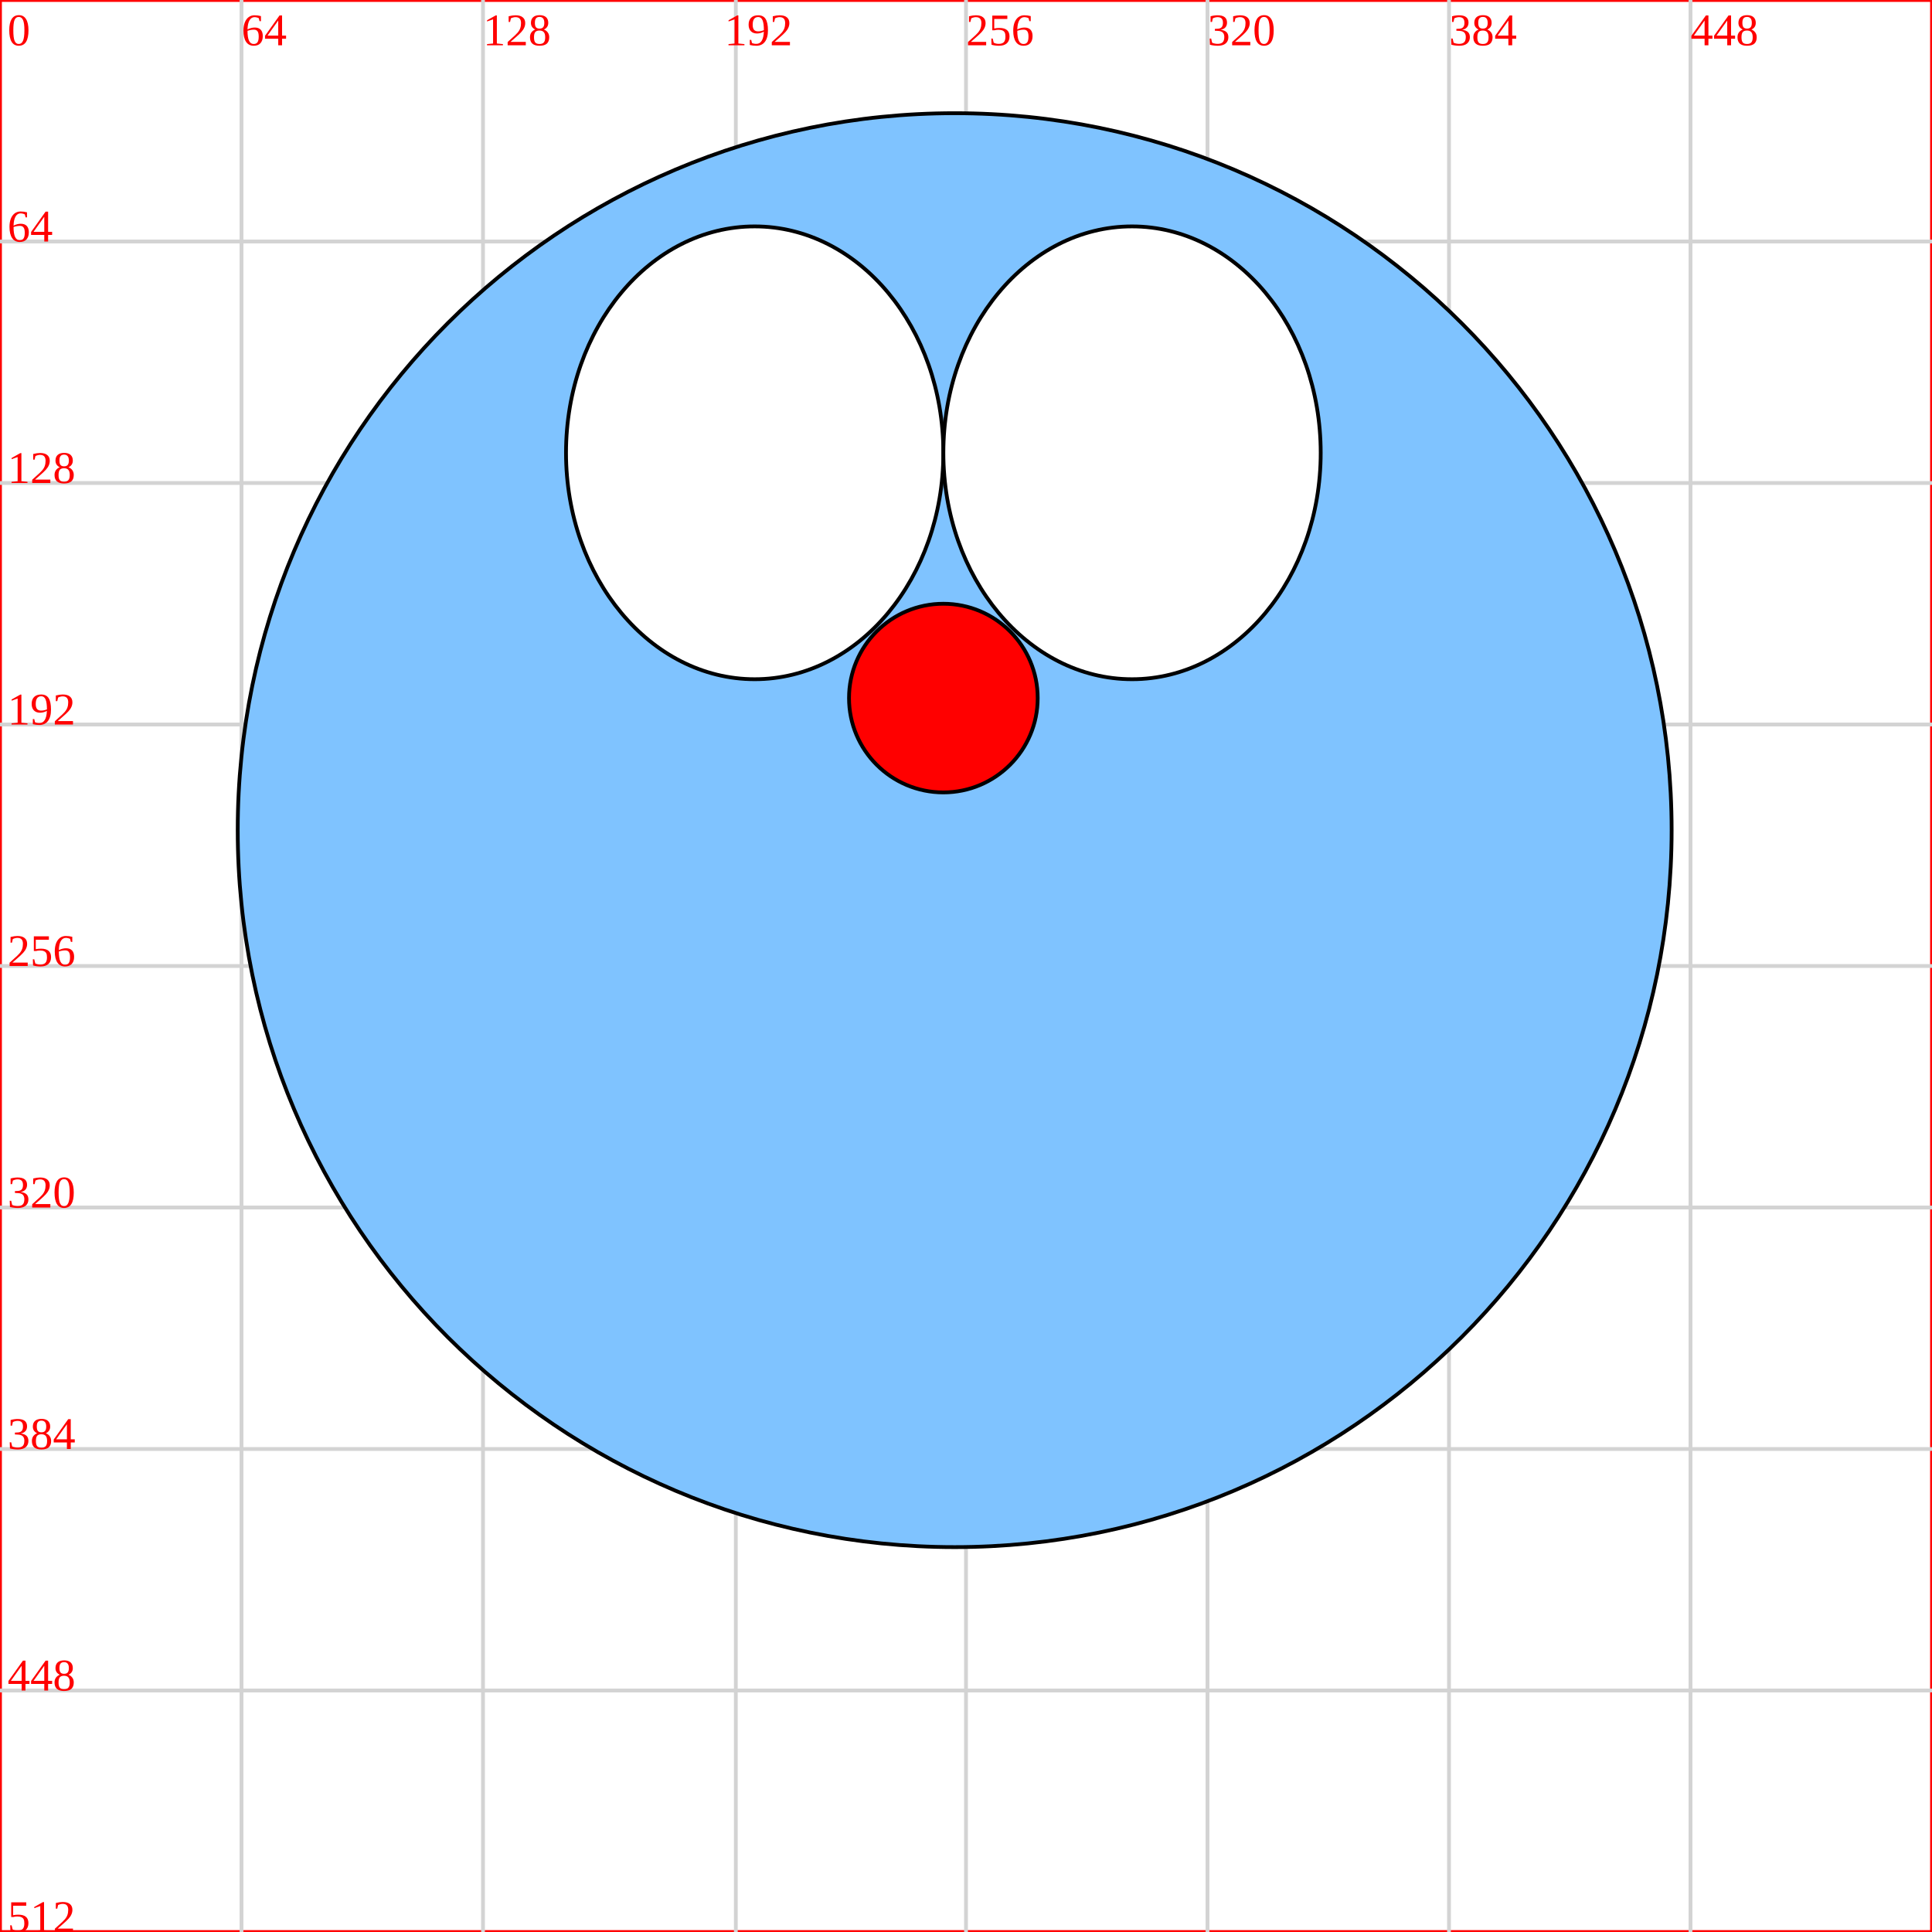
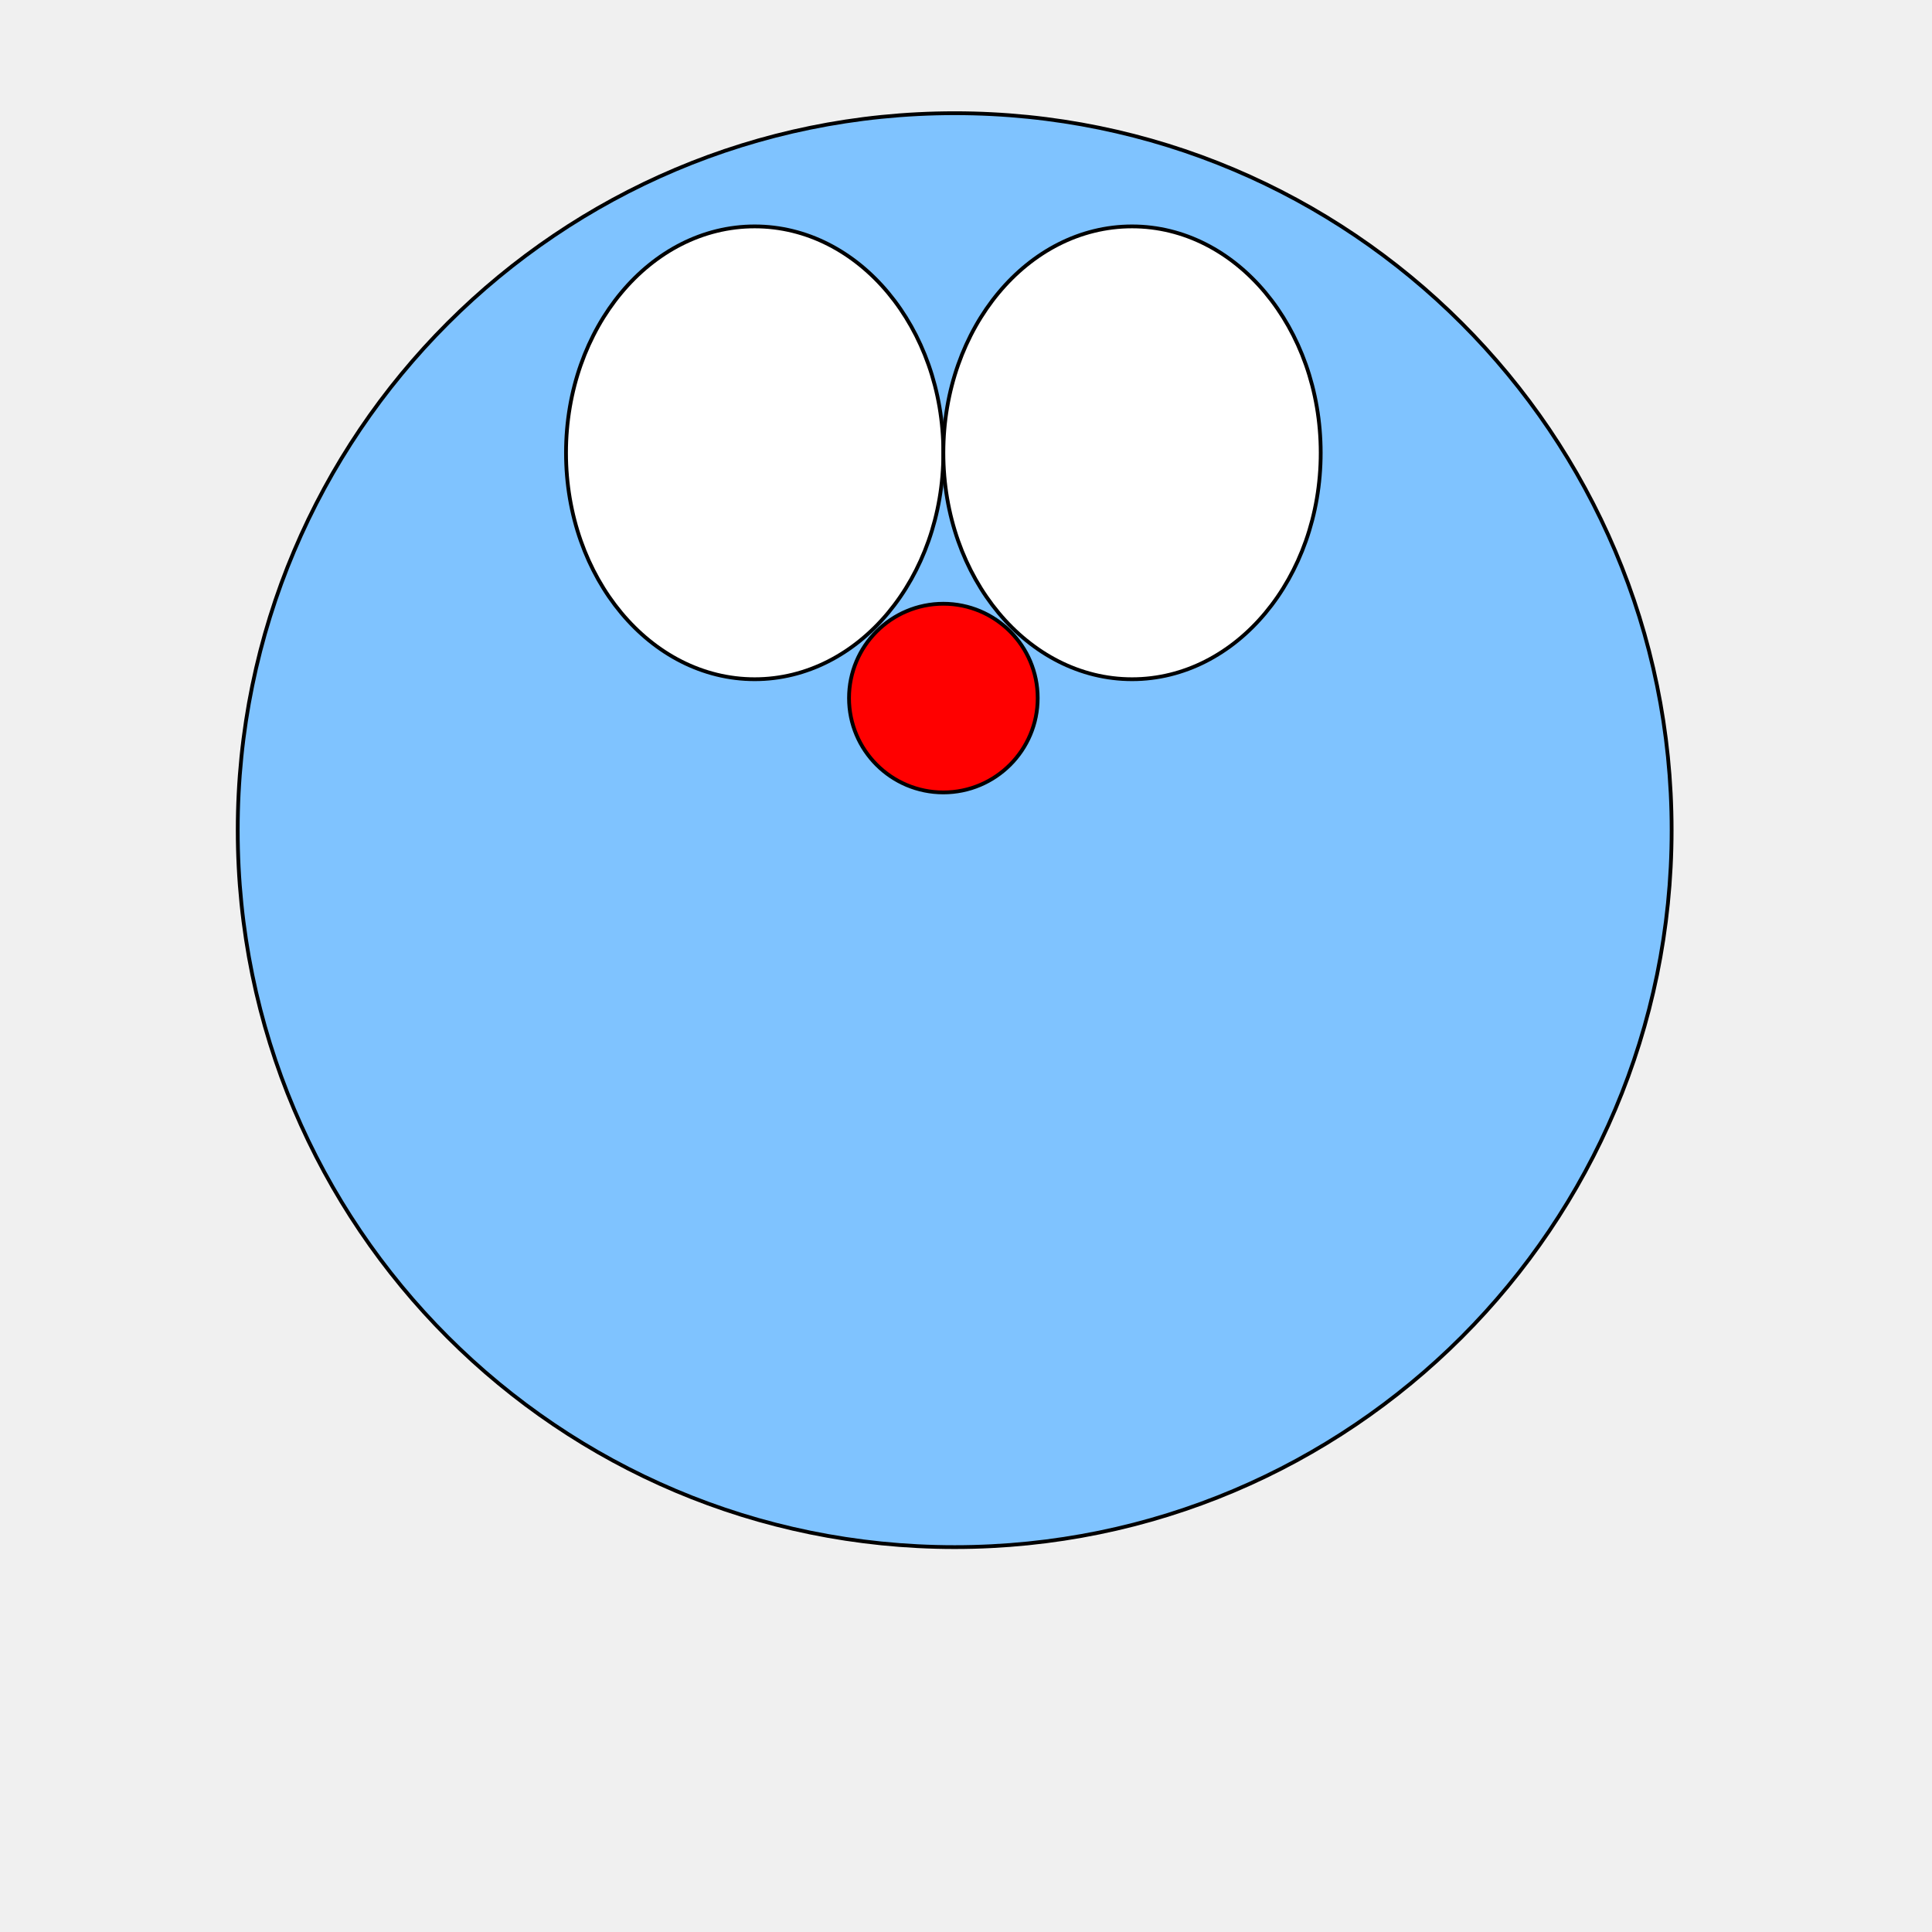
<svg xmlns="http://www.w3.org/2000/svg" version="1.1" baseProfile="full" width="512" height="512" viewBox="0,0,512,512">
-   <rect width="512" height="512" stroke="red" fill="white" />
-   <text x="2" y="12" font-size="12" text-anchor="start" fill="red">0</text>
-   <path d="M256  64 H0 H512" stroke="lightgray" fill="white" />
-   <text x="2" y="64" font-size="12" text-anchor="start" fill="red">64</text>
-   <path d="M256 128 H0 H512" stroke="lightgray" fill="white" />
-   <text x="2" y="128" font-size="12" text-anchor="start" fill="red">128</text>
-   <path d="M256 192 H0 H512" stroke="lightgray" fill="white" />
-   <text x="2" y="192" font-size="12" text-anchor="start" fill="red">192</text>
-   <path d="M256 256 H0 H512" stroke="lightgray" fill="white" />
-   <text x="2" y="256" font-size="12" text-anchor="start" fill="red">256</text>
-   <path d="M256 320 H0 H512" stroke="lightgray" fill="white" />
-   <text x="2" y="320" font-size="12" text-anchor="start" fill="red">320</text>
-   <path d="M256 384 H0 H512" stroke="lightgray" fill="white" />
-   <text x="2" y="384" font-size="12" text-anchor="start" fill="red">384</text>
-   <path d="M256 448 H0 H512" stroke="lightgray" fill="white" />
-   <text x="2" y="448" font-size="12" text-anchor="start" fill="red">448</text>
-   <text x="2" y="512" font-size="12" text-anchor="start" fill="red">512</text>
-   <path d="M64  0 V512" stroke="lightgray" fill="white" />
-   <text x="64" y="12" font-size="12" text-anchor="start" fill="red">64</text>
-   <path d="M128  0 V512" stroke="lightgray" fill="white" />
-   <text x="128" y="12" font-size="12" text-anchor="start" fill="red">128</text>
-   <path d="M195  0 V512" stroke="lightgray" fill="white" />
-   <text x="192" y="12" font-size="12" text-anchor="start" fill="red">192</text>
-   <path d="M256  0 V512" stroke="lightgray" fill="white" />
-   <text x="256" y="12" font-size="12" text-anchor="start" fill="red">256</text>
-   <path d="M320  0 V512" stroke="lightgray" fill="white" />
-   <text x="320" y="12" font-size="12" text-anchor="start" fill="red">320</text>
-   <path d="M384  0 V512" stroke="lightgray" fill="white" />
-   <text x="384" y="12" font-size="12" text-anchor="start" fill="red">384</text>
-   <path d="M448  0 V512" stroke="lightgray" fill="white" />
-   <text x="448" y="12" font-size="12" text-anchor="start" fill="red">448</text>
-   <text x="512" y="12" font-size="12" text-anchor="start" fill="red">512</text>
  <rect x="63" y="30" width="380" height="380" rx="512" ry="512" stroke="black" fill="#7FC3FF" />
  <rect x="150" y="60" width="100" height="120" rx="512" ry="512" stroke="black" fill="white" />
  <rect x="250" y="60" width="100" height="120" rx="512" ry="512" stroke="black" fill="white" />
  <rect x="225" y="160" width="50" height="50" rx="512" ry="512" stroke="black" fill="red" />
</svg>
